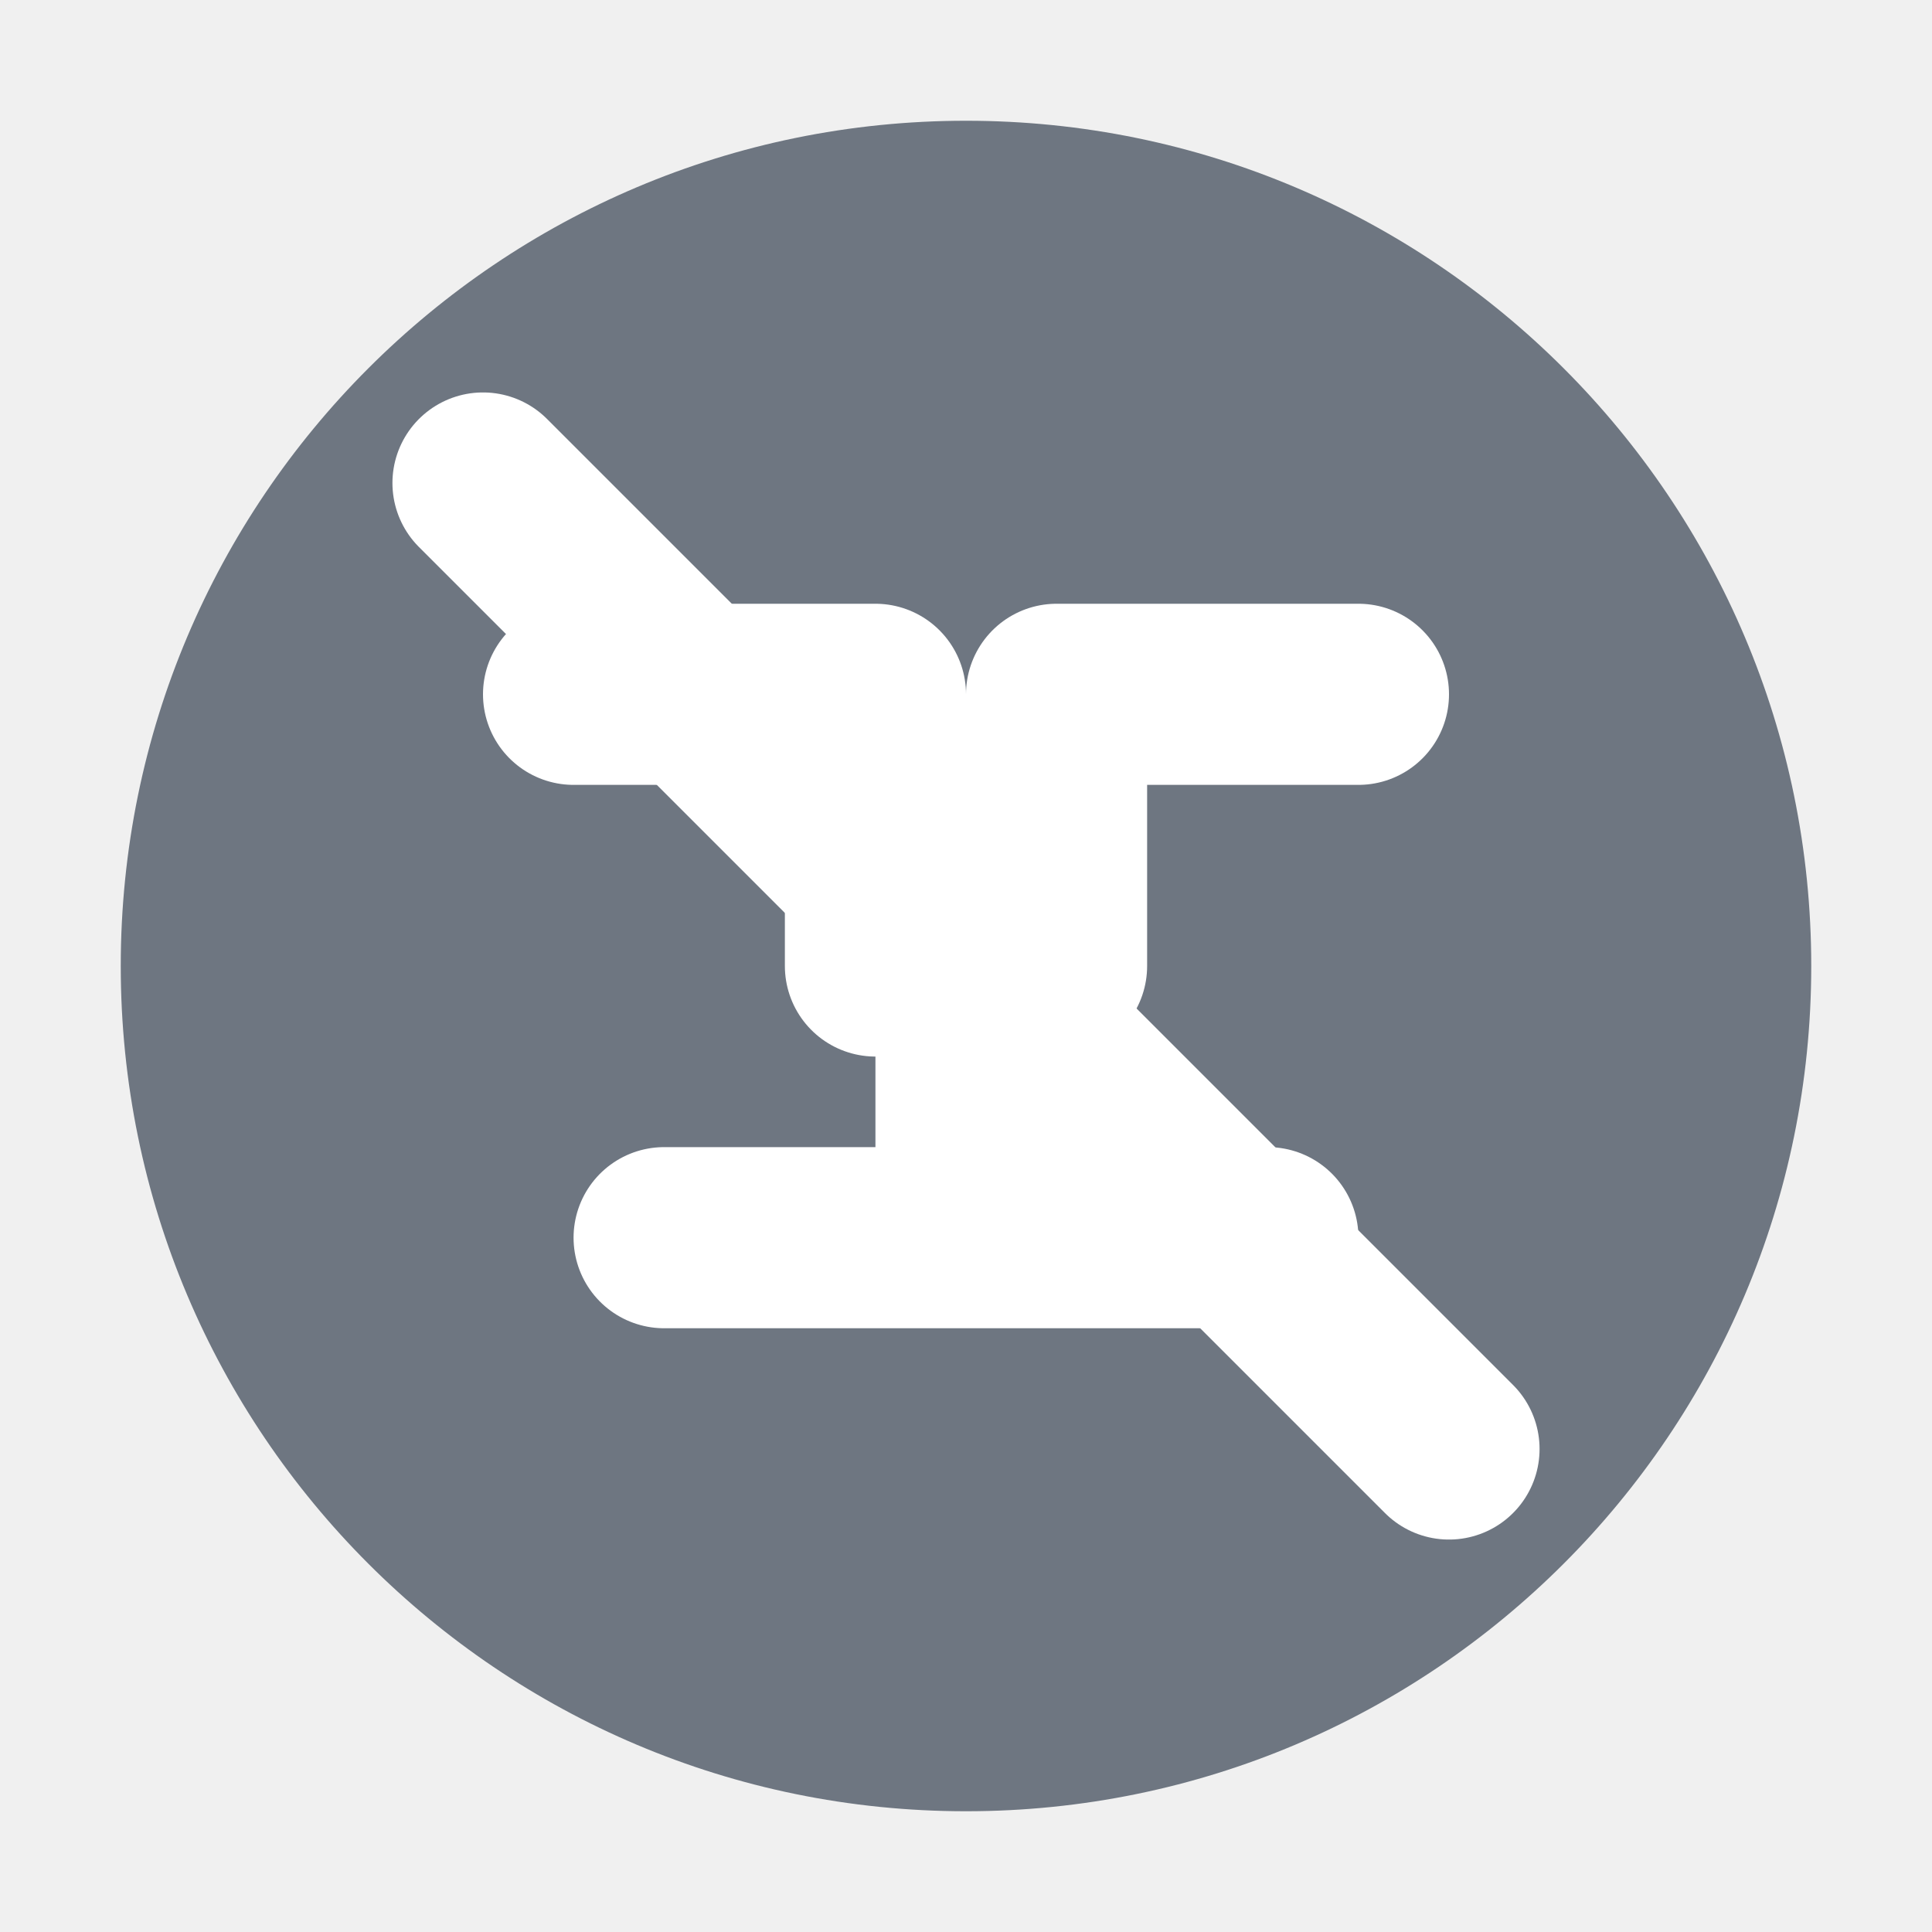
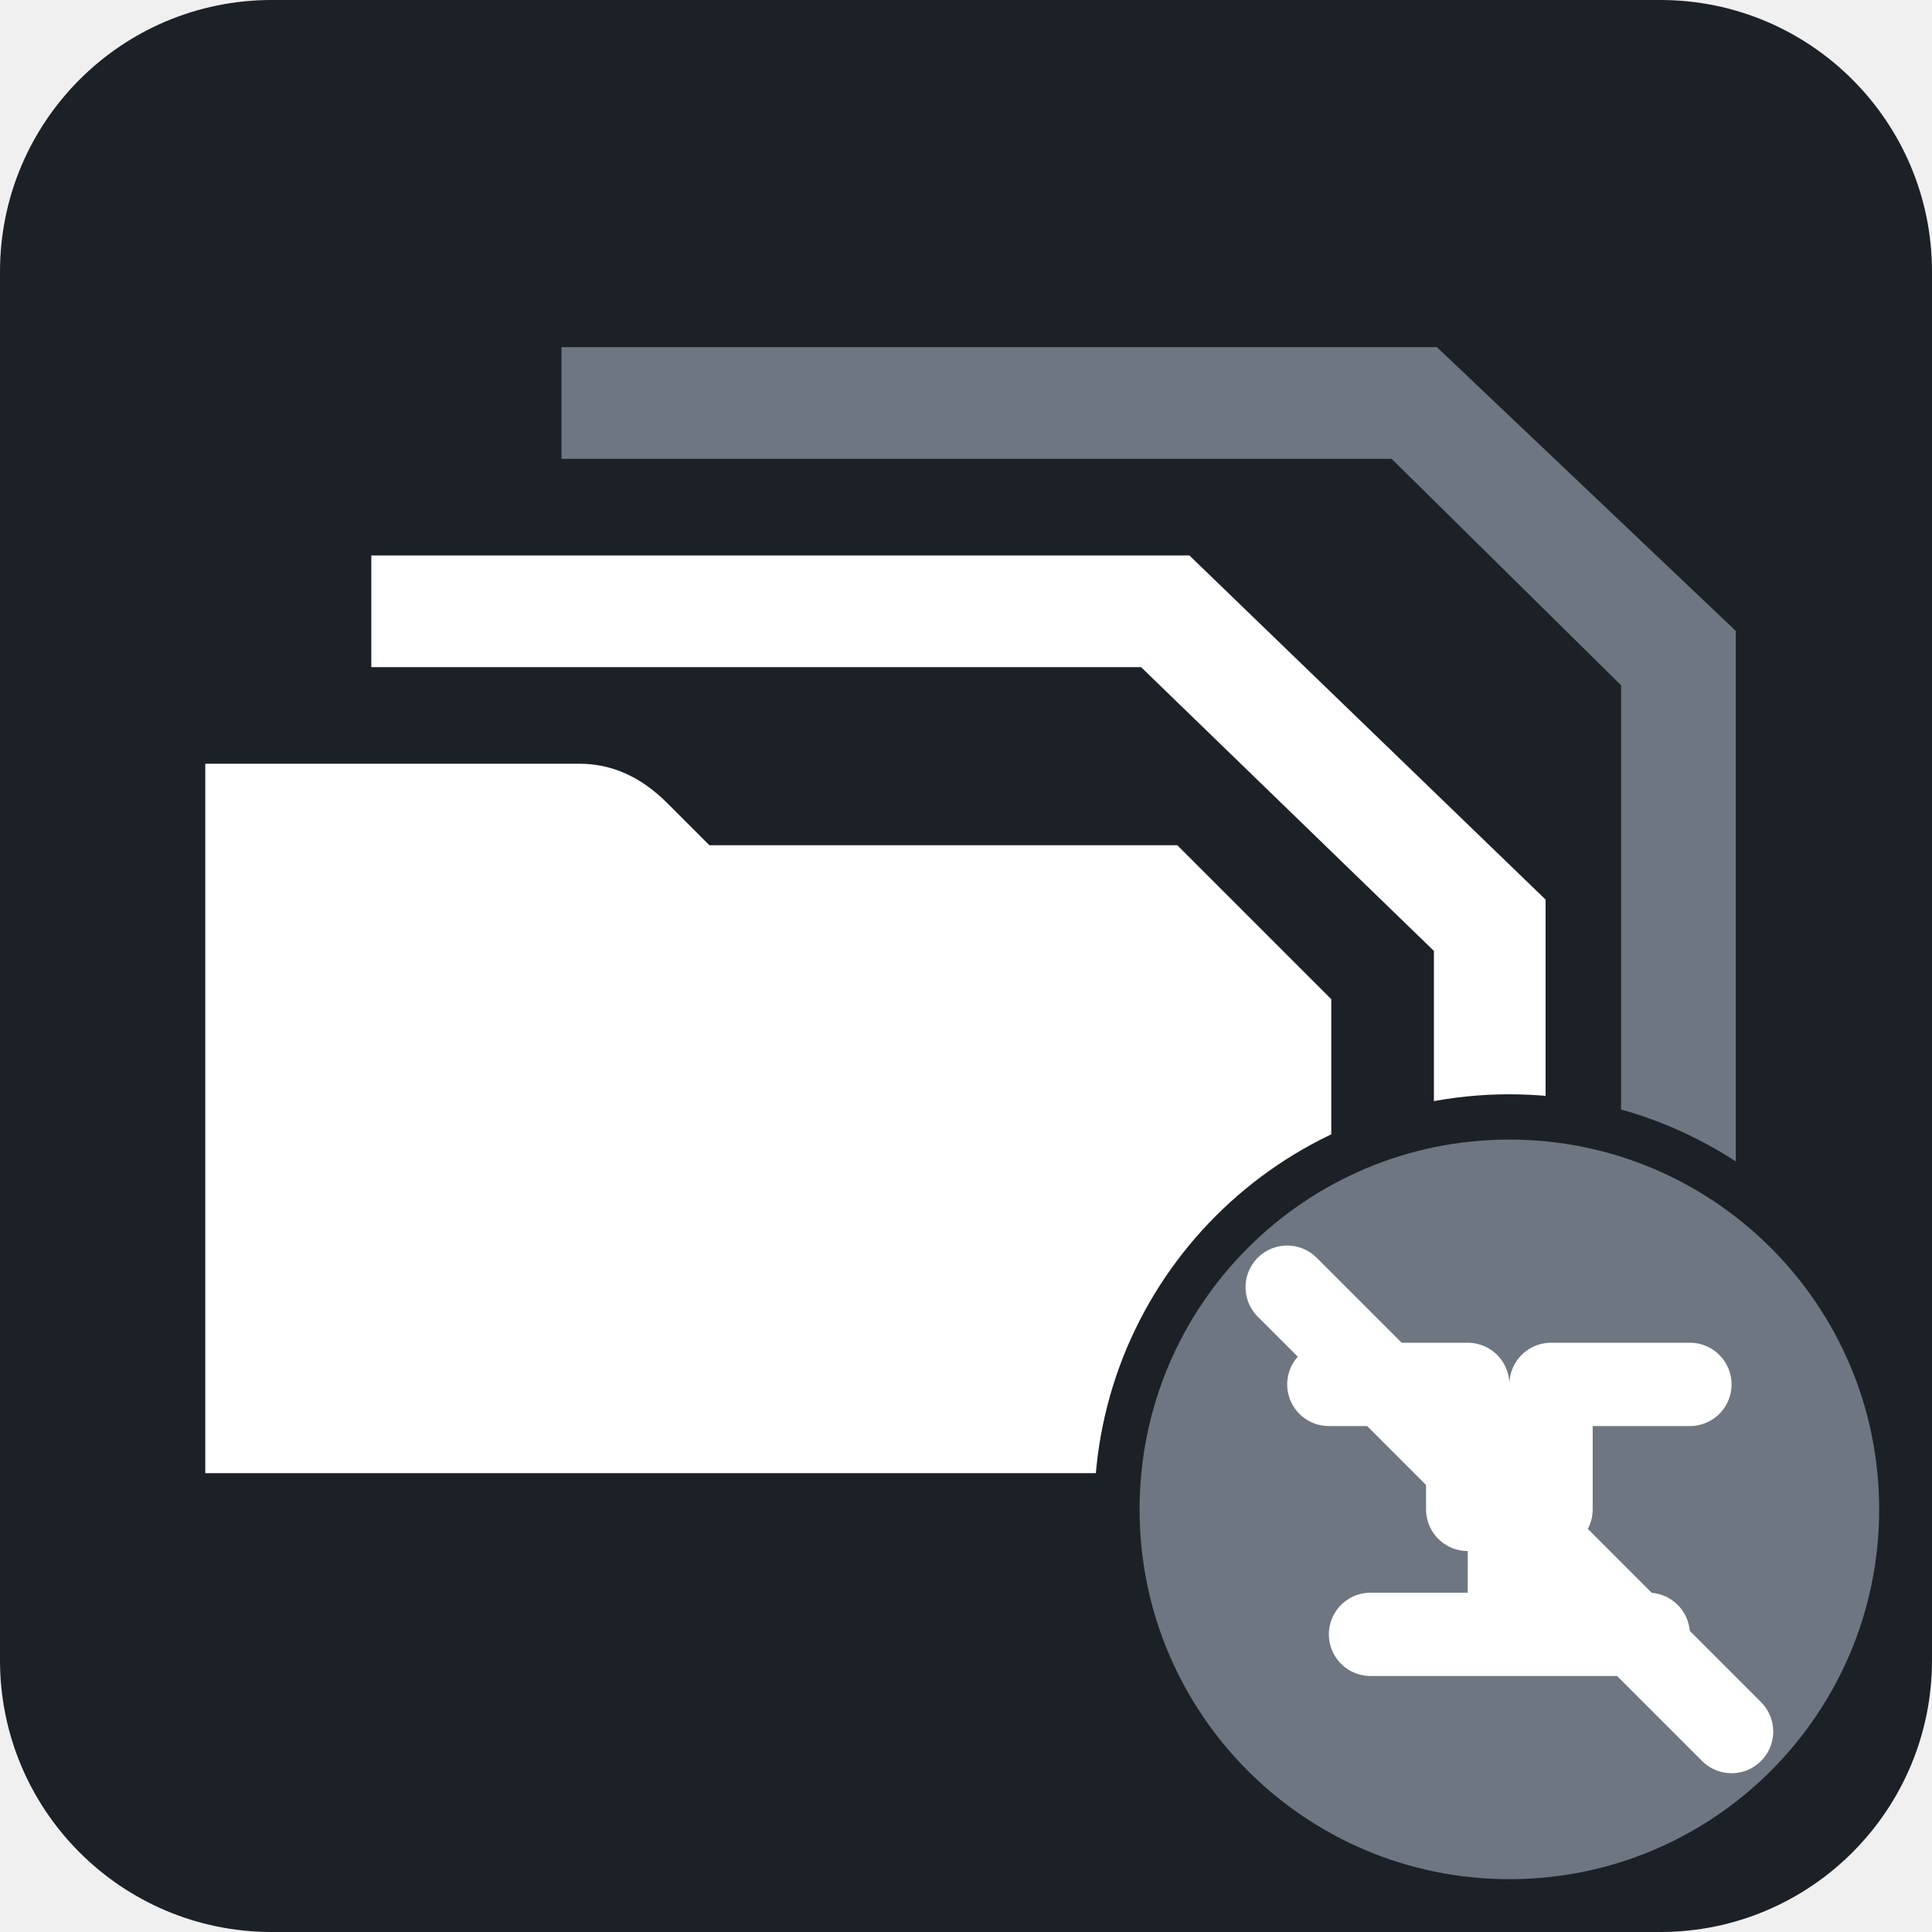
<svg xmlns="http://www.w3.org/2000/svg" viewBox="0 0 64 64">
-   <circle cx="32" cy="32" r="28" fill="#6e7681" />
-   <path d="M19 23h10v9h6v-9h10M22 41h20M32 32v9" fill="none" stroke="#fff" stroke-width="6" stroke-linecap="round" stroke-linejoin="round" />
-   <path d="M16 16l32 32" stroke="#fff" stroke-width="6" stroke-linecap="round" />
+   <rect x="0" y="0" width="64" height="64" rx="9" fill="#1c2128" />
+   <polygon points="18.6,11.5 47.6,11.5 57.5,20.9 57.5,39.4 53.7,39.4 53.7,22.7 46.1,15.2 18.6,15.2" fill="#6e7681" />
+   <polygon points="12.3,18.4 39.4,18.4 51.2,29.8 51.2,44.3 47.5,44.3 47.5,31.5 37.8,22.1 12.3,22.1" fill="#ffffff" />
+   <path d="M 6.8,25.3 H 19.2 Q 20.8,25.3 22.1,26.6 L 23.5,28.0 H 39.0 L 44.1,33.1 V 48.8 H 6.8 Z" fill="#ffffff" />
+   <circle cx="50" cy="50" r="13" fill="#6e7681" stroke="#1c2128" stroke-width="1.5" />
+   <g transform="translate(50,50) scale(0.46) translate(-32,-32)">
+     <path d="M19 23h10v9h6v-9h10M22 41h20M32 32v9" fill="none" stroke="#fff" stroke-width="6" stroke-linecap="round" stroke-linejoin="round" />
+     <path d="M16 16l32 32" stroke="#fff" stroke-width="6" stroke-linecap="round" />
+   </g>
</svg>
